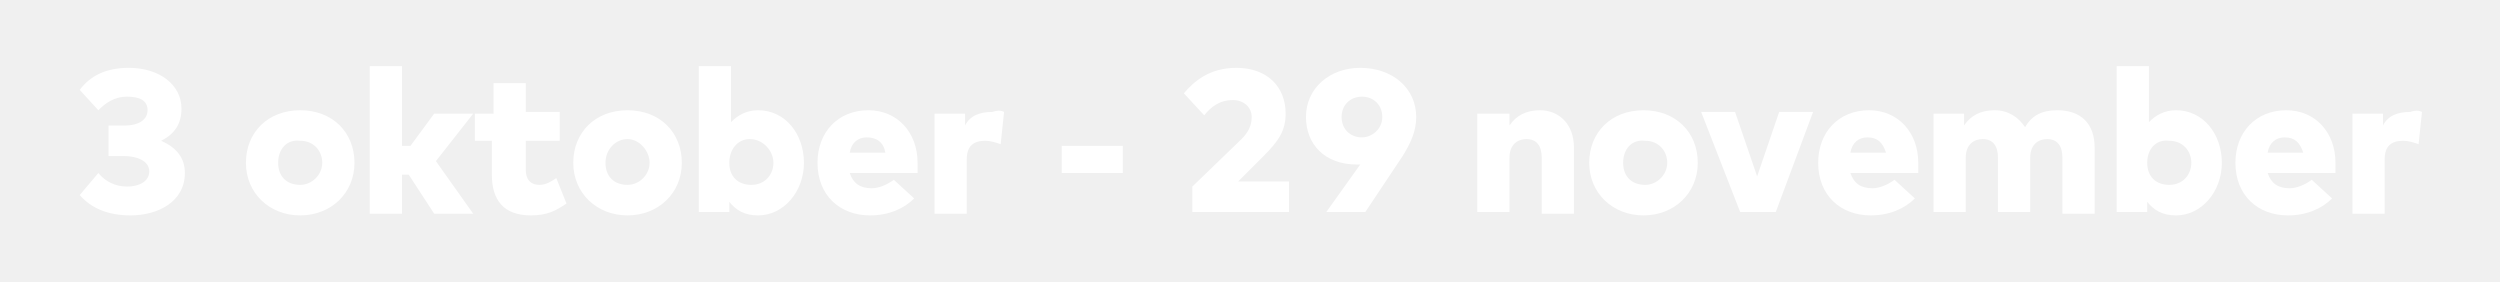
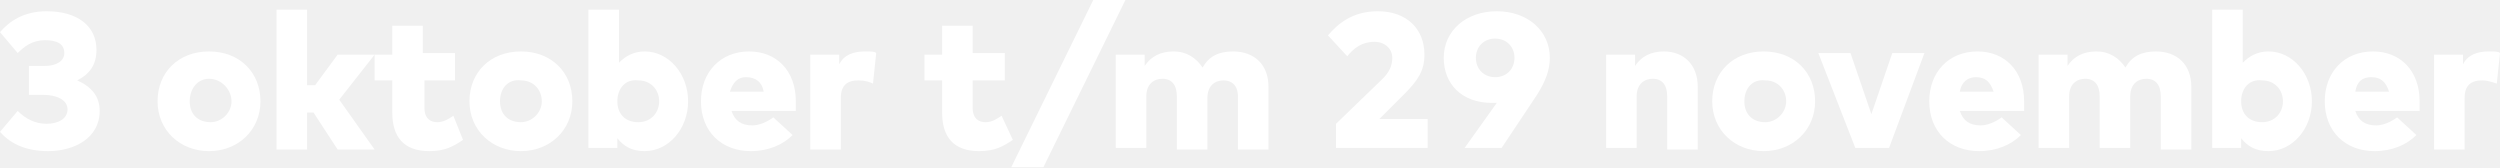
- <svg xmlns="http://www.w3.org/2000/svg" version="1.1" id="Laag_1" x="0px" y="0px" width="147.4px" height="16.6px" viewBox="0 0 147.4 16.6" style="enable-background:new 0 0 147.4 16.6;" xml:space="preserve">
+ <svg xmlns="http://www.w3.org/2000/svg" version="1.1" id="Laag_1" x="0px" y="0px" width="155.5px" height="10.4px" viewBox="0 0 155.5 10.4" style="enable-background:new 0 0 155.5 10.4;" xml:space="preserve">
  <style type="text/css">
	.st0{fill:#FFFFFF;}
</style>
  <g>
-     <path class="st0" d="M10.7,6.4c0,0.9-0.4,1.5-1.2,1.9c0.9,0.4,1.4,1,1.4,1.9c0,1.7-1.6,2.5-3.2,2.5c-1.3,0-2.3-0.4-3-1.2l1.1-1.3   C6.2,10.7,6.8,11,7.5,11c0.7,0,1.3-0.3,1.3-0.9c0-0.6-0.7-0.9-1.5-0.9H6.4V7.4h1c0.7,0,1.3-0.3,1.3-0.9c0-0.6-0.5-0.8-1.2-0.8   c-0.8,0-1.3,0.4-1.7,0.8L4.7,5.3C5.3,4.5,6.2,4,7.6,4C9.4,4,10.7,5,10.7,6.4z" />
-     <path class="st0" d="M20.9,9.6c0,1.8-1.4,3.1-3.2,3.1s-3.2-1.3-3.2-3.1c0-1.8,1.3-3.1,3.2-3.1S20.9,7.8,20.9,9.6z M16.4,9.6   c0,0.8,0.5,1.3,1.3,1.3c0.7,0,1.3-0.6,1.3-1.3s-0.5-1.3-1.3-1.3C16.9,8.2,16.4,8.8,16.4,9.6z" />
-     <path class="st0" d="M24.2,8.6l1.4-1.9h2.3l-2.2,2.8l2.2,3.1h-2.3l-1.5-2.3h-0.4v2.3h-1.9V3.9h1.9v4.7H24.2z" />
-     <path class="st0" d="M31,8.3V10c0,0.7,0.4,0.9,0.8,0.9c0.4,0,0.7-0.2,1-0.4l0.6,1.5c-0.6,0.4-1.1,0.7-2.1,0.7   c-1.6,0-2.3-0.9-2.3-2.4v-2H28V6.7h1.1V4.9H31v1.7h2v1.7H31z" />
-     <path class="st0" d="M40.2,9.6c0,1.8-1.4,3.1-3.2,3.1s-3.2-1.3-3.2-3.1c0-1.8,1.3-3.1,3.2-3.1S40.2,7.8,40.2,9.6z M35.7,9.6   c0,0.8,0.5,1.3,1.3,1.3c0.7,0,1.3-0.6,1.3-1.3S37.7,8.2,37,8.2C36.3,8.2,35.7,8.8,35.7,9.6z" />
-     <path class="st0" d="M47.4,9.6c0,1.7-1.2,3.1-2.7,3.1c-0.8,0-1.3-0.3-1.7-0.8v0.6h-1.8V3.9h1.9v3.3c0.4-0.4,0.9-0.7,1.6-0.7   C46.3,6.5,47.4,7.9,47.4,9.6z M43,9.6c0,0.8,0.5,1.3,1.3,1.3c0.8,0,1.3-0.6,1.3-1.3S45,8.2,44.2,8.2C43.5,8.2,43,8.8,43,9.6z" />
-     <path class="st0" d="M54.1,9.6c0,0.2,0,0.5,0,0.6h-4c0.2,0.6,0.6,0.9,1.3,0.9c0.4,0,0.9-0.2,1.3-0.5l1.2,1.1c-0.6,0.6-1.5,1-2.6,1   c-1.8,0-3.1-1.2-3.1-3.1c0-1.8,1.2-3.1,3-3.1C52.9,6.5,54.1,7.8,54.1,9.6z M50.1,9h2.1c-0.1-0.6-0.5-0.9-1.1-0.9   C50.6,8.1,50.2,8.4,50.1,9z" />
-     <path class="st0" d="M59.2,6.6L59,8.5c-0.3-0.1-0.6-0.2-0.9-0.2c-0.7,0-1.1,0.3-1.1,1.1v3.2h-1.9V6.7h1.8v0.7   c0.3-0.6,0.9-0.8,1.6-0.8C58.8,6.5,59,6.5,59.2,6.6z" />
-     <path class="st0" d="M62.6,10.2V8.6h3.6v1.6H62.6z" />
-     <path class="st0" d="M72.9,4c1.8,0,2.9,1.1,2.9,2.7c0,1-0.4,1.6-1.3,2.5L73,10.7h3v1.8h-5.7V11l2.9-2.8c0.4-0.4,0.6-0.8,0.6-1.3   c0-0.6-0.5-1-1.1-1c-0.8,0-1.3,0.4-1.7,0.9l-1.2-1.3C70.4,4.8,71.3,4,72.9,4z" />
-     <path class="st0" d="M80,9.7c-1.9,0-3-1.2-3-2.8C77,5.2,78.4,4,80.2,4c1.9,0,3.3,1.2,3.3,2.9c0,0.8-0.3,1.5-0.8,2.3l-2.2,3.3h-2.3   l2-2.8H80z M81.5,6.9c0-0.7-0.5-1.2-1.2-1.2c-0.7,0-1.2,0.5-1.2,1.2c0,0.7,0.5,1.2,1.2,1.2C80.9,8.1,81.5,7.6,81.5,6.9z" />
-     <path class="st0" d="M92.8,8.7v3.9h-1.9V9.3c0-0.7-0.3-1.1-0.9-1.1c-0.5,0-1,0.3-1,1.1v3.2h-1.9V6.7H89v0.7c0.4-0.6,1-0.9,1.8-0.9   C91.9,6.5,92.8,7.3,92.8,8.7z" />
-     <path class="st0" d="M100.1,9.6c0,1.8-1.4,3.1-3.2,3.1s-3.2-1.3-3.2-3.1c0-1.8,1.3-3.1,3.2-3.1S100.1,7.8,100.1,9.6z M95.7,9.6   c0,0.8,0.5,1.3,1.3,1.3c0.7,0,1.3-0.6,1.3-1.3s-0.5-1.3-1.3-1.3C96.2,8.2,95.7,8.8,95.7,9.6z" />
-     <path class="st0" d="M102.6,12.5l-2.3-5.9h2l1.3,3.8l1.3-3.8h2l-2.2,5.9H102.6z" />
-     <path class="st0" d="M113.1,9.6c0,0.2,0,0.5,0,0.6h-4c0.2,0.6,0.6,0.9,1.3,0.9c0.4,0,0.9-0.2,1.3-0.5l1.2,1.1c-0.6,0.6-1.5,1-2.6,1   c-1.8,0-3.1-1.2-3.1-3.1c0-1.8,1.2-3.1,3-3.1C111.9,6.5,113.1,7.8,113.1,9.6z M109.1,9h2.1c-0.2-0.6-0.5-0.9-1.1-0.9   C109.6,8.1,109.2,8.4,109.1,9z" />
-     <path class="st0" d="M123.5,8.7v3.9h-1.9V9.3c0-0.7-0.3-1.1-0.9-1.1c-0.5,0-1,0.3-1,1.1v3.2h-1.9V9.3c0-0.7-0.3-1.1-0.9-1.1   c-0.5,0-1,0.3-1,1.1v3.2h-1.9V6.7h1.8v0.7c0.4-0.6,1-0.9,1.8-0.9c0.8,0,1.4,0.4,1.8,1c0.4-0.7,1-1,1.9-1   C122.7,6.5,123.5,7.3,123.5,8.7z" />
-     <path class="st0" d="M131,9.6c0,1.7-1.2,3.1-2.7,3.1c-0.8,0-1.3-0.3-1.7-0.8v0.6h-1.8V3.9h1.9v3.3c0.4-0.4,0.9-0.7,1.6-0.7   C129.9,6.5,131,7.9,131,9.6z M126.6,9.6c0,0.8,0.5,1.3,1.3,1.3c0.8,0,1.3-0.6,1.3-1.3s-0.5-1.3-1.3-1.3   C127.1,8.2,126.6,8.8,126.6,9.6z" />
-     <path class="st0" d="M137.7,9.6c0,0.2,0,0.5,0,0.6h-4c0.2,0.6,0.6,0.9,1.3,0.9c0.4,0,0.9-0.2,1.3-0.5l1.2,1.1c-0.6,0.6-1.5,1-2.6,1   c-1.8,0-3.1-1.2-3.1-3.1c0-1.8,1.2-3.1,3-3.1C136.5,6.5,137.7,7.8,137.7,9.6z M133.7,9h2.1c-0.2-0.6-0.5-0.9-1.1-0.9   C134.2,8.1,133.8,8.4,133.7,9z" />
-     <path class="st0" d="M142.8,6.6l-0.2,1.9c-0.3-0.1-0.6-0.2-0.9-0.2c-0.7,0-1.1,0.3-1.1,1.1v3.2h-1.9V6.7h1.8v0.7   c0.3-0.6,0.9-0.8,1.6-0.8C142.4,6.5,142.6,6.5,142.8,6.6z" />
+     <path class="st0" d="M6,3.1C6,4,5.6,4.6,4.8,5c0.9,0.4,1.4,1,1.4,1.9c0,1.7-1.6,2.5-3.2,2.5c-1.3,0-2.3-0.4-3-1.2l1.1-1.3   c0.5,0.5,1.1,0.8,1.8,0.8c0.7,0,1.3-0.3,1.3-0.9c0-0.6-0.7-0.9-1.5-0.9H1.8V4.1h1C3.5,4.1,4,3.8,4,3.3c0-0.6-0.5-0.8-1.2-0.8   c-0.8,0-1.3,0.4-1.7,0.8L0,2c0.6-0.7,1.5-1.3,2.9-1.3C4.8,0.7,6,1.6,6,3.1z" />
+     <path class="st0" d="M16.2,6.3c0,1.8-1.4,3.1-3.2,3.1S9.8,8.1,9.8,6.3c0-1.8,1.3-3.1,3.2-3.1S16.2,4.5,16.2,6.3z M11.8,6.3   c0,0.8,0.5,1.3,1.3,1.3c0.7,0,1.3-0.6,1.3-1.3S13.8,4.9,13,4.9C12.3,4.9,11.8,5.5,11.8,6.3z" />
+     <path class="st0" d="M19.6,5.3L21,3.4h2.3l-2.2,2.8l2.2,3.1H21L19.5,7h-0.4v2.3h-1.9V0.6h1.9v4.7H19.6z" />
+     <path class="st0" d="M26.4,5v1.7c0,0.7,0.4,0.9,0.8,0.9c0.4,0,0.7-0.2,1-0.4l0.6,1.5c-0.6,0.4-1.1,0.7-2.1,0.7   c-1.6,0-2.3-0.9-2.3-2.4V5h-1.1V3.4h1.1V1.6h1.9v1.7h2V5H26.4z" />
+     <path class="st0" d="M35.6,6.3c0,1.8-1.4,3.1-3.2,3.1s-3.2-1.3-3.2-3.1c0-1.8,1.3-3.1,3.2-3.1S35.6,4.5,35.6,6.3z M31.1,6.3   c0,0.8,0.5,1.3,1.3,1.3c0.7,0,1.3-0.6,1.3-1.3s-0.5-1.3-1.3-1.3C31.6,4.9,31.1,5.5,31.1,6.3z" />
+     <path class="st0" d="M42.8,6.3c0,1.7-1.2,3.1-2.7,3.1c-0.8,0-1.3-0.3-1.7-0.8v0.6h-1.8V0.6h1.9v3.3c0.4-0.4,0.9-0.7,1.6-0.7   C41.6,3.2,42.8,4.6,42.8,6.3z M38.4,6.3c0,0.8,0.5,1.3,1.3,1.3c0.8,0,1.3-0.6,1.3-1.3s-0.5-1.3-1.3-1.3C38.9,4.9,38.4,5.5,38.4,6.3   z" />
+     <path class="st0" d="M49.5,6.3c0,0.2,0,0.5,0,0.6h-4c0.2,0.6,0.6,0.9,1.3,0.9c0.4,0,0.9-0.2,1.3-0.5l1.2,1.1c-0.6,0.6-1.5,1-2.6,1   c-1.8,0-3.1-1.2-3.1-3.1c0-1.8,1.2-3.1,3-3.1C48.3,3.2,49.5,4.4,49.5,6.3z M45.4,5.7h2.1c-0.1-0.6-0.5-0.9-1.1-0.9   C45.9,4.8,45.6,5.1,45.4,5.7z" />
+     <path class="st0" d="M54.5,3.3l-0.2,1.9C54.1,5.1,53.8,5,53.4,5c-0.7,0-1.1,0.3-1.1,1.1v3.2h-1.9V3.4h1.8V4   c0.3-0.6,0.9-0.8,1.6-0.8C54.2,3.2,54.4,3.2,54.5,3.3z" />
+     <path class="st0" d="M60.5,5v1.7c0,0.7,0.4,0.9,0.8,0.9c0.4,0,0.7-0.2,1-0.4L63,8.7c-0.6,0.4-1.1,0.7-2.1,0.7   c-1.6,0-2.3-0.9-2.3-2.4V5h-1.1V3.4h1.1V1.6h1.9v1.7h2V5H60.5z" />
+     <path class="st0" d="M62.9,10.4L68,0H70l-5.1,10.4H62.9z" />
+     <path class="st0" d="M78.9,5.4v3.9H77V6C77,5.3,76.6,5,76.1,5c-0.5,0-1,0.3-1,1.1v3.2h-1.9V6c0-0.7-0.3-1.1-0.9-1.1   c-0.5,0-1,0.3-1,1.1v3.2h-1.9V3.4h1.8v0.7c0.4-0.6,1-0.9,1.8-0.9c0.8,0,1.4,0.4,1.8,1c0.4-0.7,1-1,1.9-1C78,3.2,78.9,4,78.9,5.4z" />
+     <path class="st0" d="M85.7,0.7c1.8,0,2.9,1.1,2.9,2.7c0,1-0.4,1.6-1.3,2.5l-1.5,1.5h3v1.8h-5.7V7.7L86,4.9c0.4-0.4,0.6-0.8,0.6-1.3   c0-0.6-0.5-1-1.1-1c-0.8,0-1.3,0.4-1.7,0.9l-1.2-1.3C83.2,1.5,84.1,0.7,85.7,0.7z" />
+     <path class="st0" d="M92.8,6.4c-1.9,0-3-1.2-3-2.8c0-1.7,1.4-2.9,3.3-2.9c1.9,0,3.3,1.2,3.3,2.9c0,0.8-0.3,1.5-0.8,2.3l-2.2,3.3   h-2.3l2-2.8H92.8z M94.2,3.6c0-0.7-0.5-1.2-1.2-1.2c-0.7,0-1.2,0.5-1.2,1.2c0,0.7,0.5,1.2,1.2,1.2C93.7,4.8,94.2,4.3,94.2,3.6z" />
+     <path class="st0" d="M105.6,5.4v3.9h-1.9V6c0-0.7-0.3-1.1-0.9-1.1c-0.5,0-1,0.3-1,1.1v3.2h-1.9V3.4h1.8v0.7c0.4-0.6,1-0.9,1.8-0.9   C104.7,3.2,105.6,4,105.6,5.4z" />
+     <path class="st0" d="M112.9,6.3c0,1.8-1.4,3.1-3.2,3.1s-3.2-1.3-3.2-3.1c0-1.8,1.3-3.1,3.2-3.1S112.9,4.5,112.9,6.3z M108.5,6.3   c0,0.8,0.5,1.3,1.3,1.3c0.7,0,1.3-0.6,1.3-1.3s-0.5-1.3-1.3-1.3C109,4.9,108.5,5.5,108.5,6.3z" />
+     <path class="st0" d="M115.4,9.2l-2.3-5.9h2l1.3,3.8l1.3-3.8h2l-2.2,5.9H115.4z" />
+     <path class="st0" d="M125.9,6.3c0,0.2,0,0.5,0,0.6h-4c0.2,0.6,0.6,0.9,1.3,0.9c0.4,0,0.9-0.2,1.3-0.5l1.2,1.1c-0.6,0.6-1.5,1-2.6,1   c-1.8,0-3.1-1.2-3.1-3.1c0-1.8,1.2-3.1,3-3.1C124.7,3.2,125.9,4.4,125.9,6.3z M121.9,5.7h2.1c-0.2-0.6-0.5-0.9-1.1-0.9   C122.4,4.8,122,5.1,121.9,5.7z" />
+     <path class="st0" d="M136.3,5.4v3.9h-1.9V6c0-0.7-0.3-1.1-0.9-1.1c-0.5,0-1,0.3-1,1.1v3.2h-1.9V6c0-0.7-0.3-1.1-0.9-1.1   c-0.5,0-1,0.3-1,1.1v3.2h-1.9V3.4h1.8v0.7c0.4-0.6,1-0.9,1.8-0.9c0.8,0,1.4,0.4,1.8,1c0.4-0.7,1-1,1.9-1   C135.4,3.2,136.3,4,136.3,5.4z" />
+     <path class="st0" d="M143.8,6.3c0,1.7-1.2,3.1-2.7,3.1c-0.8,0-1.3-0.3-1.7-0.8v0.6h-1.8V0.6h1.9v3.3c0.4-0.4,0.9-0.7,1.6-0.7   C142.6,3.2,143.8,4.6,143.8,6.3z M139.4,6.3c0,0.8,0.5,1.3,1.3,1.3c0.8,0,1.3-0.6,1.3-1.3s-0.5-1.3-1.3-1.3   C139.9,4.9,139.4,5.5,139.4,6.3z" />
+     <path class="st0" d="M150.5,6.3c0,0.2,0,0.5,0,0.6h-4c0.2,0.6,0.6,0.9,1.3,0.9c0.4,0,0.9-0.2,1.3-0.5l1.2,1.1c-0.6,0.6-1.5,1-2.6,1   c-1.8,0-3.1-1.2-3.1-3.1c0-1.8,1.2-3.1,3-3.1C149.3,3.2,150.5,4.4,150.5,6.3z M146.5,5.7h2.1c-0.2-0.6-0.5-0.9-1.1-0.9   C146.9,4.8,146.6,5.1,146.5,5.7z" />
+     <path class="st0" d="M155.5,3.3l-0.2,1.9c-0.3-0.1-0.6-0.2-0.9-0.2c-0.7,0-1.1,0.3-1.1,1.1v3.2h-1.9V3.4h1.8V4   c0.3-0.6,0.9-0.8,1.6-0.8C155.2,3.2,155.4,3.2,155.5,3.3z" />
  </g>
</svg>
